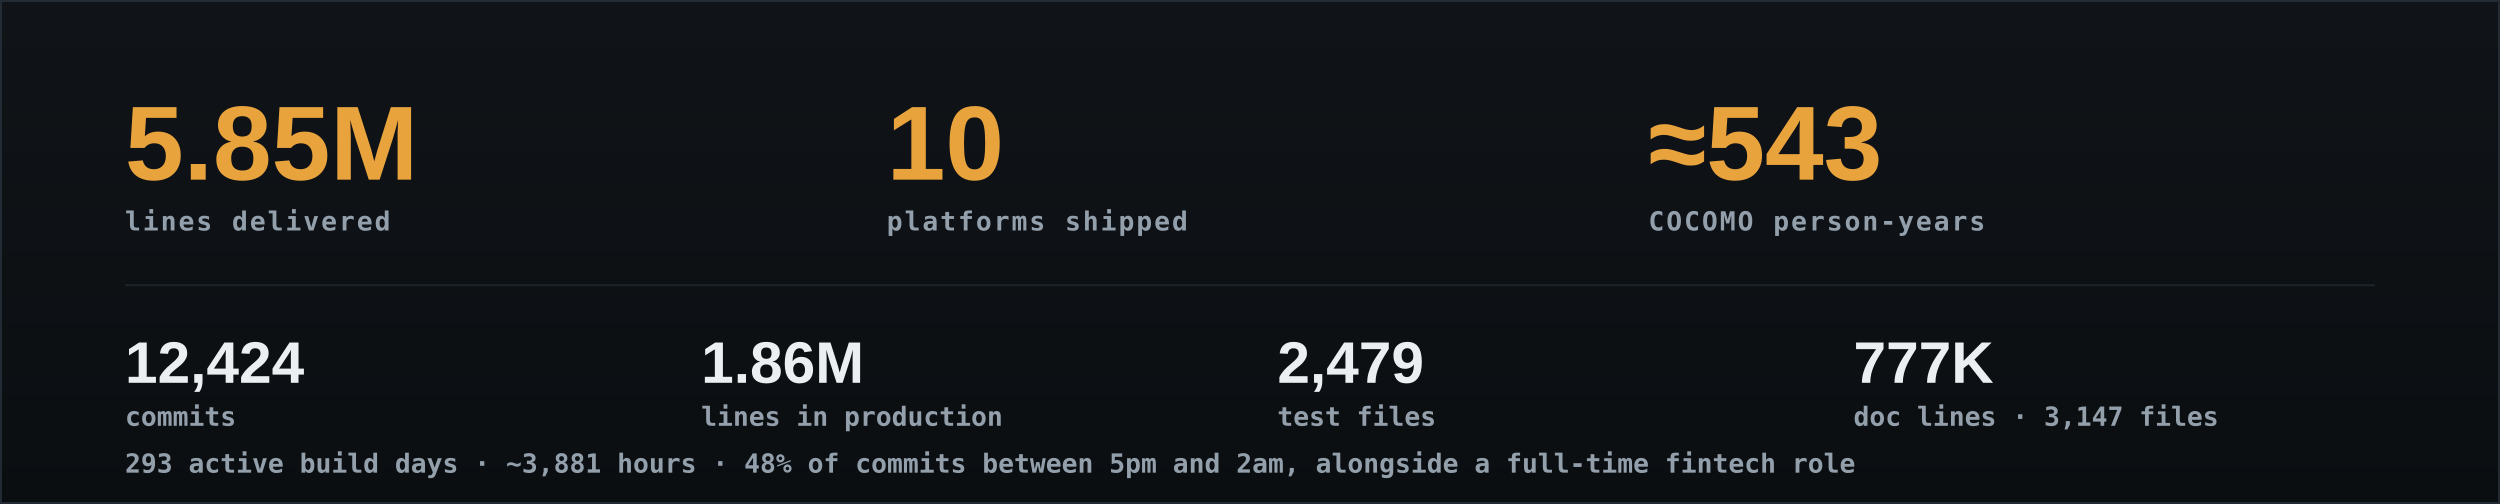
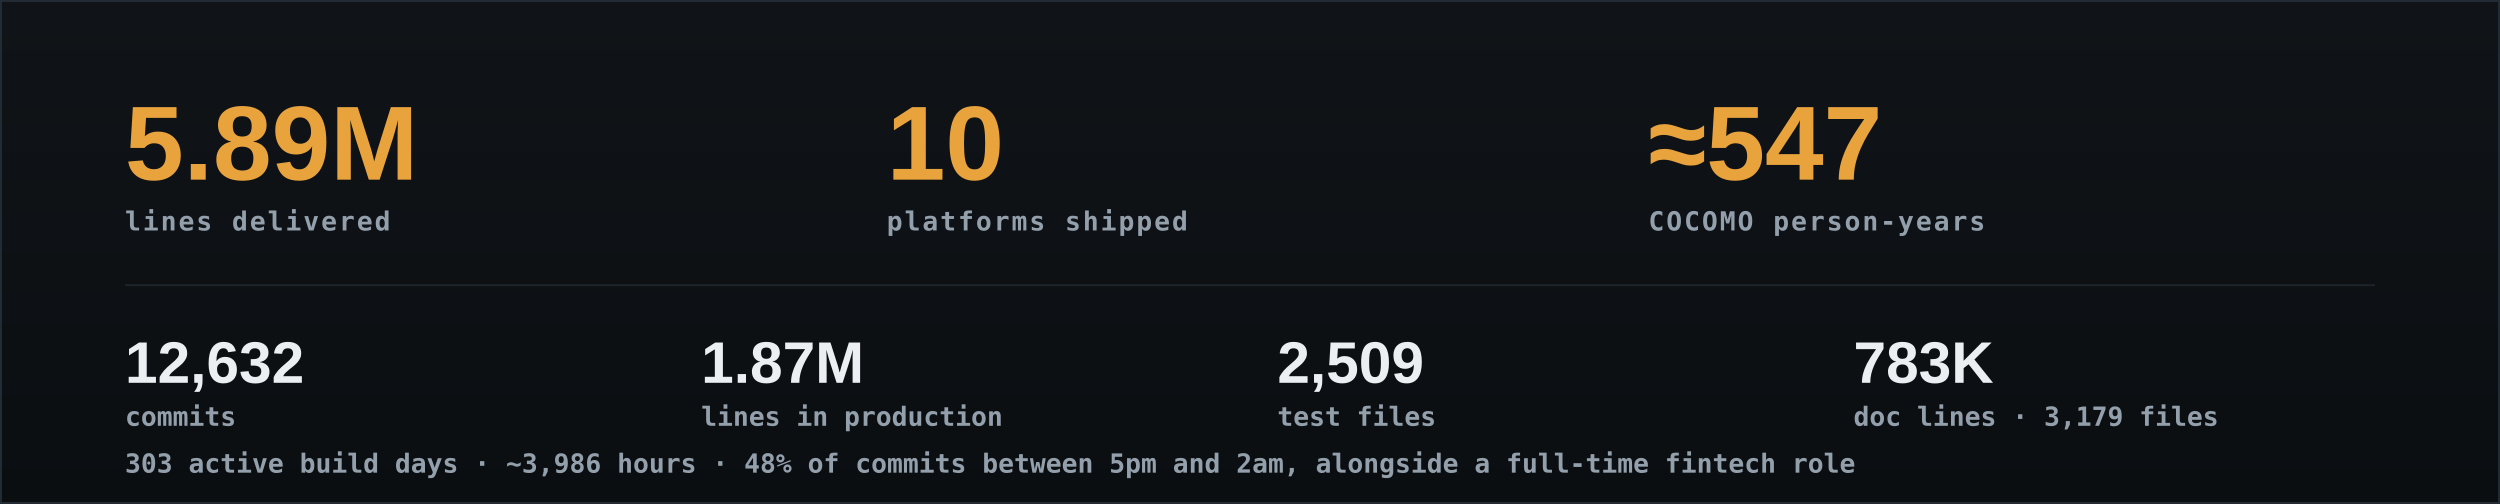
- <svg xmlns="http://www.w3.org/2000/svg" width="1280" height="258" viewBox="0 0 1280 258" role="img" aria-label="5.85M lines delivered, 10 platforms shipped, about 543 COCOMO person-years. 12,424 commits, 1.86M lines in production, 2,479 test files, 777K doc lines. 293 active days, about 3,881 hours, 48 percent between 5pm and 2am">
+ <svg xmlns="http://www.w3.org/2000/svg" width="1280" height="258" viewBox="0 0 1280 258" role="img" aria-label="5.89M lines delivered, 10 platforms shipped, about 547 COCOMO person-years. 12,632 commits, 1.87M lines in production, 2,509 test files, 783K doc lines. 303 active days, about 3,986 hours, 48 percent between 5pm and 2am">
  <defs>
    <linearGradient id="g" x1="0" y1="0" x2="0" y2="1">
      <stop offset="0" stop-color="#101418" />
      <stop offset="1" stop-color="#0b0e11" />
    </linearGradient>
  </defs>
  <rect width="1280" height="258" fill="url(#g)" />
  <rect x="0.5" y="0.5" width="1279" height="257" fill="none" stroke="#232b34" />
-   <text x="64" y="92" font-family="Avenir Next, Helvetica Neue, Arial, sans-serif" font-size="54" font-weight="700" fill="#e8a33d">5.85M</text>
+   <text x="64" y="92" font-family="Avenir Next, Helvetica Neue, Arial, sans-serif" font-size="54" font-weight="700" fill="#e8a33d">5.89M</text>
  <text x="64" y="118" font-family="SF Mono, Menlo, Consolas, monospace" font-size="13.5" font-weight="600" letter-spacing="1" fill="#93a0ac">lines delivered</text>
  <text x="454" y="92" font-family="Avenir Next, Helvetica Neue, Arial, sans-serif" font-size="54" font-weight="700" fill="#e8a33d">10</text>
  <text x="454" y="118" font-family="SF Mono, Menlo, Consolas, monospace" font-size="13.5" font-weight="600" letter-spacing="1" fill="#93a0ac">platforms shipped</text>
-   <text x="844" y="92" font-family="Avenir Next, Helvetica Neue, Arial, sans-serif" font-size="54" font-weight="700" fill="#e8a33d">≈543</text>
+   <text x="844" y="92" font-family="Avenir Next, Helvetica Neue, Arial, sans-serif" font-size="54" font-weight="700" fill="#e8a33d">≈547</text>
  <text x="844" y="118" font-family="SF Mono, Menlo, Consolas, monospace" font-size="13.5" font-weight="600" letter-spacing="1" fill="#93a0ac">COCOMO person-years</text>
  <line x1="64" y1="146" x2="1216" y2="146" stroke="#1c232b" />
-   <text x="64" y="196" font-family="Avenir Next, Helvetica Neue, Arial, sans-serif" font-size="30" font-weight="700" fill="#eceff2">12,424</text>
+   <text x="64" y="196" font-family="Avenir Next, Helvetica Neue, Arial, sans-serif" font-size="30" font-weight="700" fill="#eceff2">12,632</text>
  <text x="64" y="218" font-family="SF Mono, Menlo, Consolas, monospace" font-size="13.5" font-weight="600" fill="#93a0ac">commits</text>
-   <text x="359" y="196" font-family="Avenir Next, Helvetica Neue, Arial, sans-serif" font-size="30" font-weight="700" fill="#eceff2">1.86M</text>
+   <text x="359" y="196" font-family="Avenir Next, Helvetica Neue, Arial, sans-serif" font-size="30" font-weight="700" fill="#eceff2">1.87M</text>
  <text x="359" y="218" font-family="SF Mono, Menlo, Consolas, monospace" font-size="13.5" font-weight="600" fill="#93a0ac">lines in production</text>
-   <text x="654" y="196" font-family="Avenir Next, Helvetica Neue, Arial, sans-serif" font-size="30" font-weight="700" fill="#eceff2">2,479</text>
+   <text x="654" y="196" font-family="Avenir Next, Helvetica Neue, Arial, sans-serif" font-size="30" font-weight="700" fill="#eceff2">2,509</text>
  <text x="654" y="218" font-family="SF Mono, Menlo, Consolas, monospace" font-size="13.5" font-weight="600" fill="#93a0ac">test files</text>
-   <text x="949" y="196" font-family="Avenir Next, Helvetica Neue, Arial, sans-serif" font-size="30" font-weight="700" fill="#eceff2">777K</text>
-   <text x="949" y="218" font-family="SF Mono, Menlo, Consolas, monospace" font-size="13.5" font-weight="600" fill="#93a0ac">doc lines · 3,147 files</text>
-   <text x="64" y="242" font-family="SF Mono, Menlo, Consolas, monospace" font-size="13.5" font-weight="600" fill="#93a0ac">293 active build days · ~3,881 hours · 48% of commits between 5pm and 2am, alongside a full-time fintech role</text>
+   <text x="949" y="196" font-family="Avenir Next, Helvetica Neue, Arial, sans-serif" font-size="30" font-weight="700" fill="#eceff2">783K</text>
+   <text x="949" y="218" font-family="SF Mono, Menlo, Consolas, monospace" font-size="13.5" font-weight="600" fill="#93a0ac">doc lines · 3,179 files</text>
+   <text x="64" y="242" font-family="SF Mono, Menlo, Consolas, monospace" font-size="13.5" font-weight="600" fill="#93a0ac">303 active build days · ~3,986 hours · 48% of commits between 5pm and 2am, alongside a full-time fintech role</text>
</svg>
